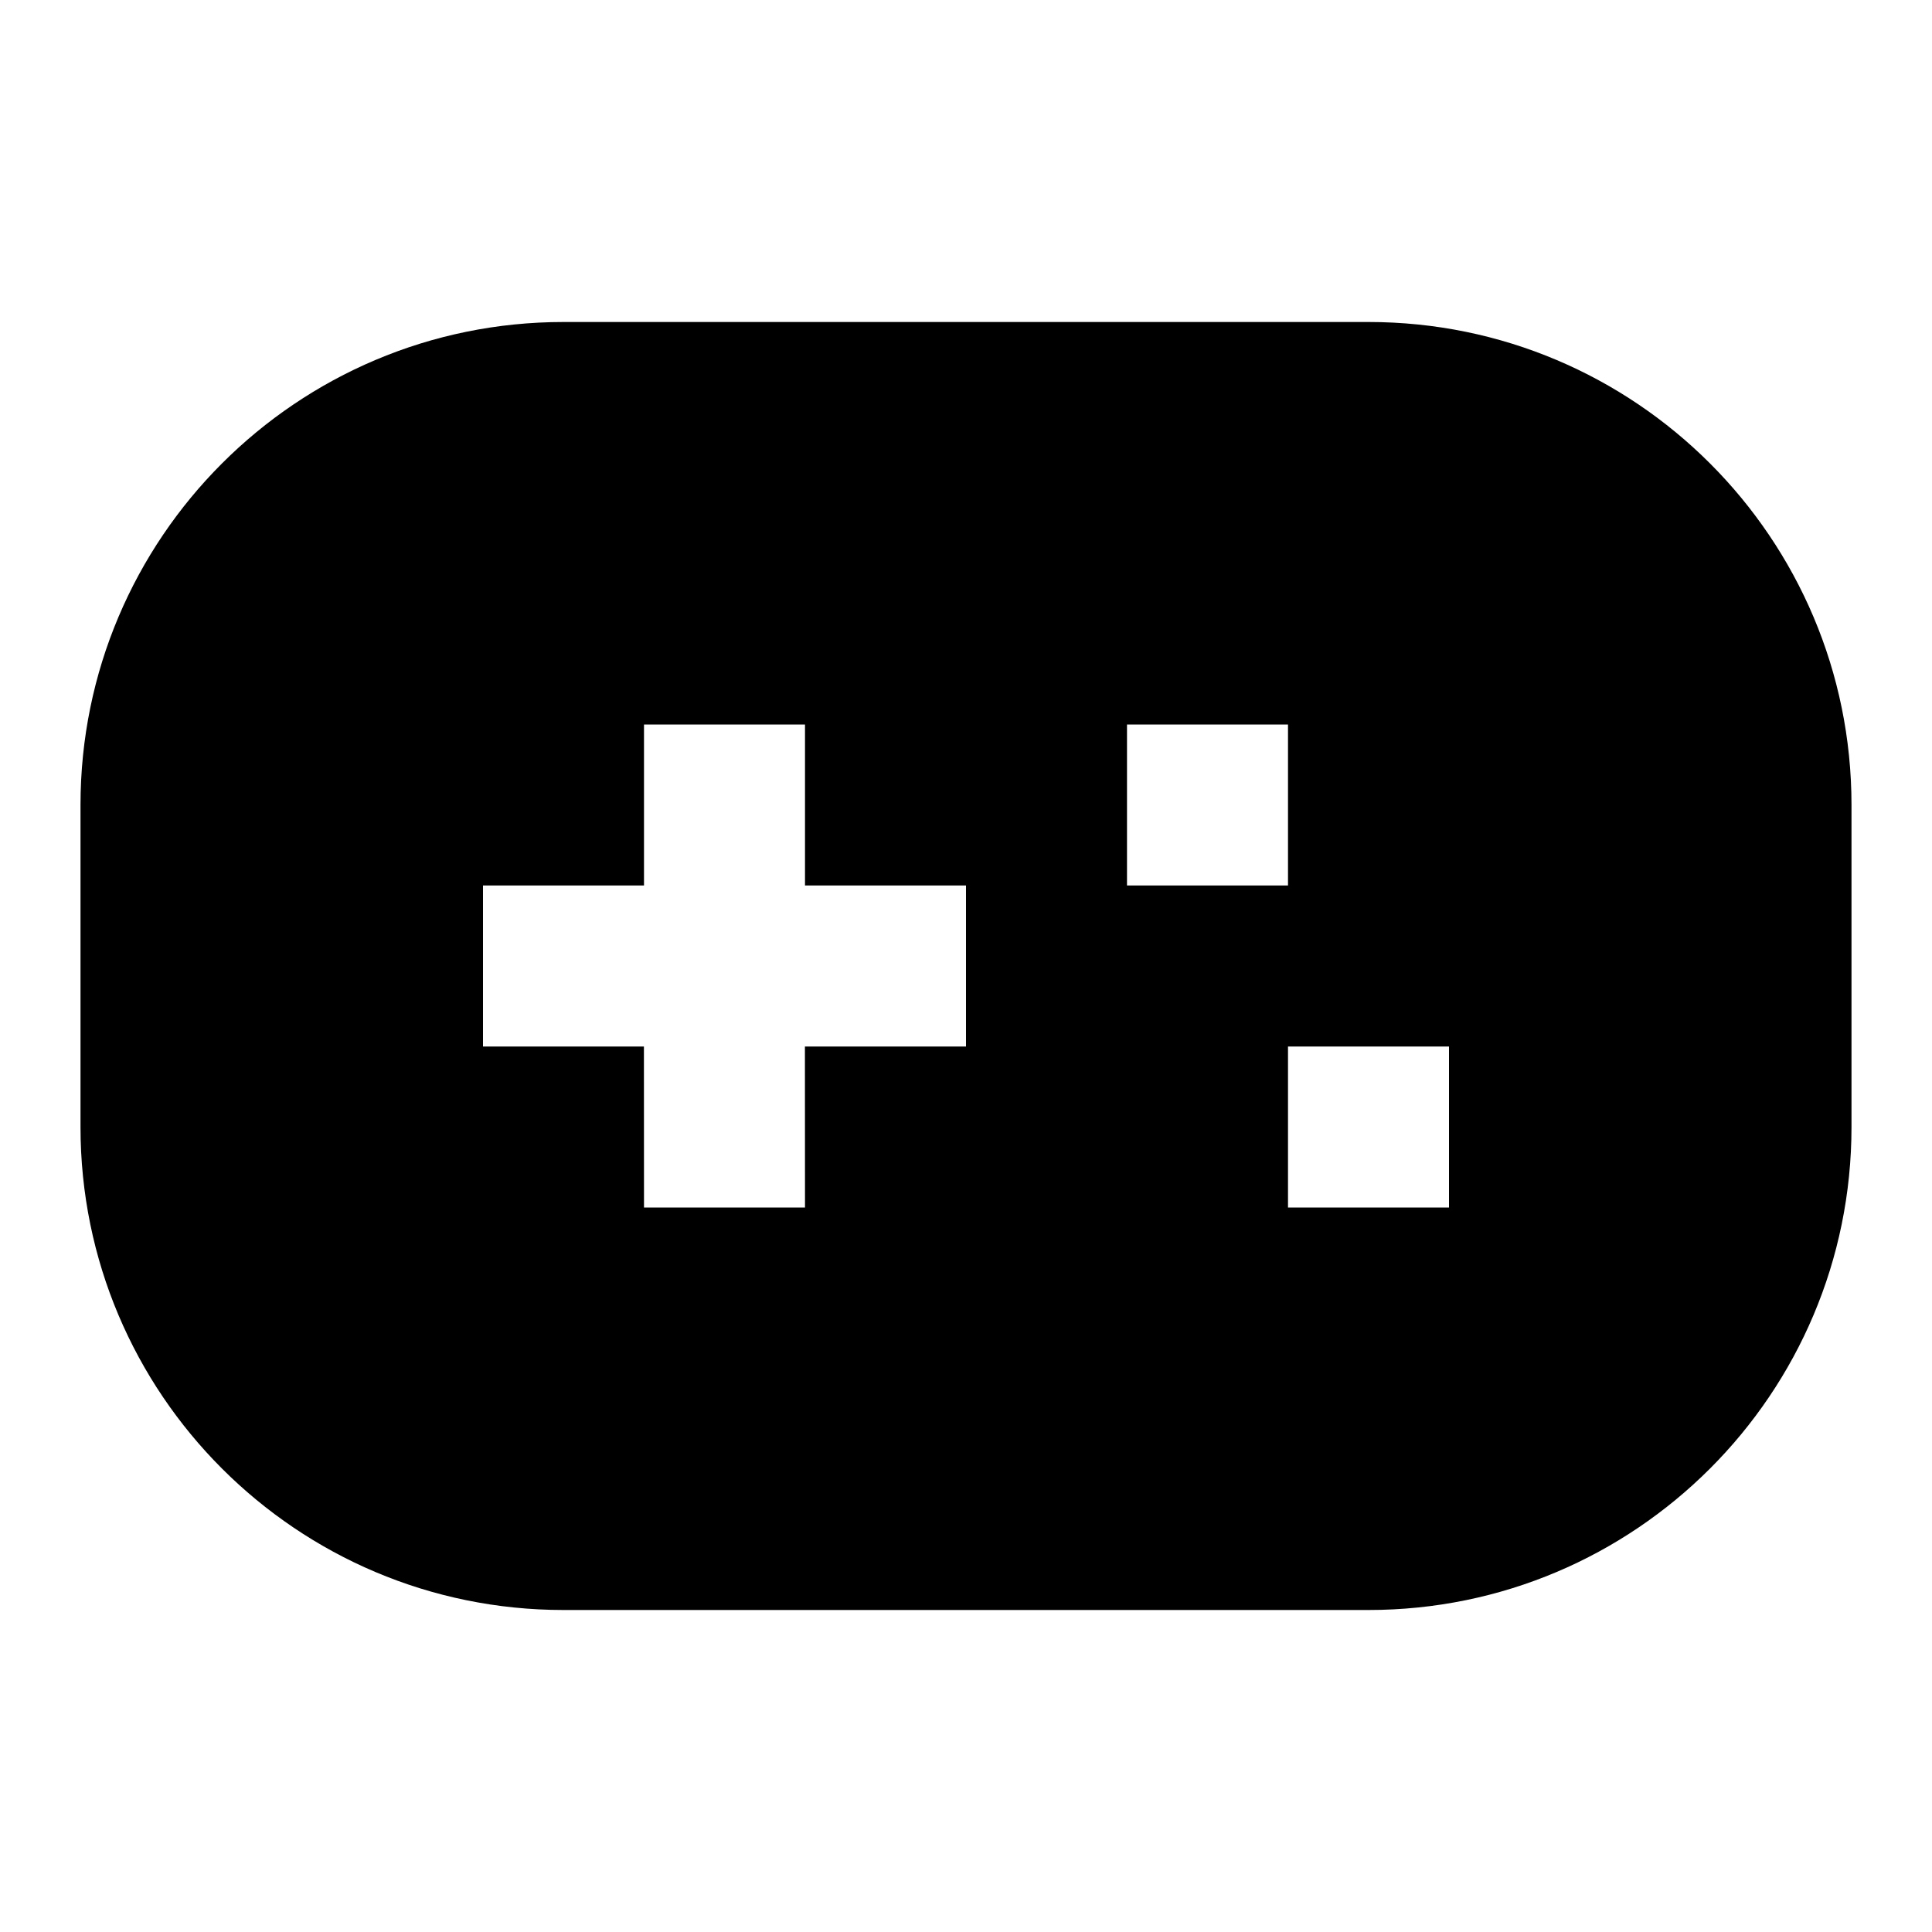
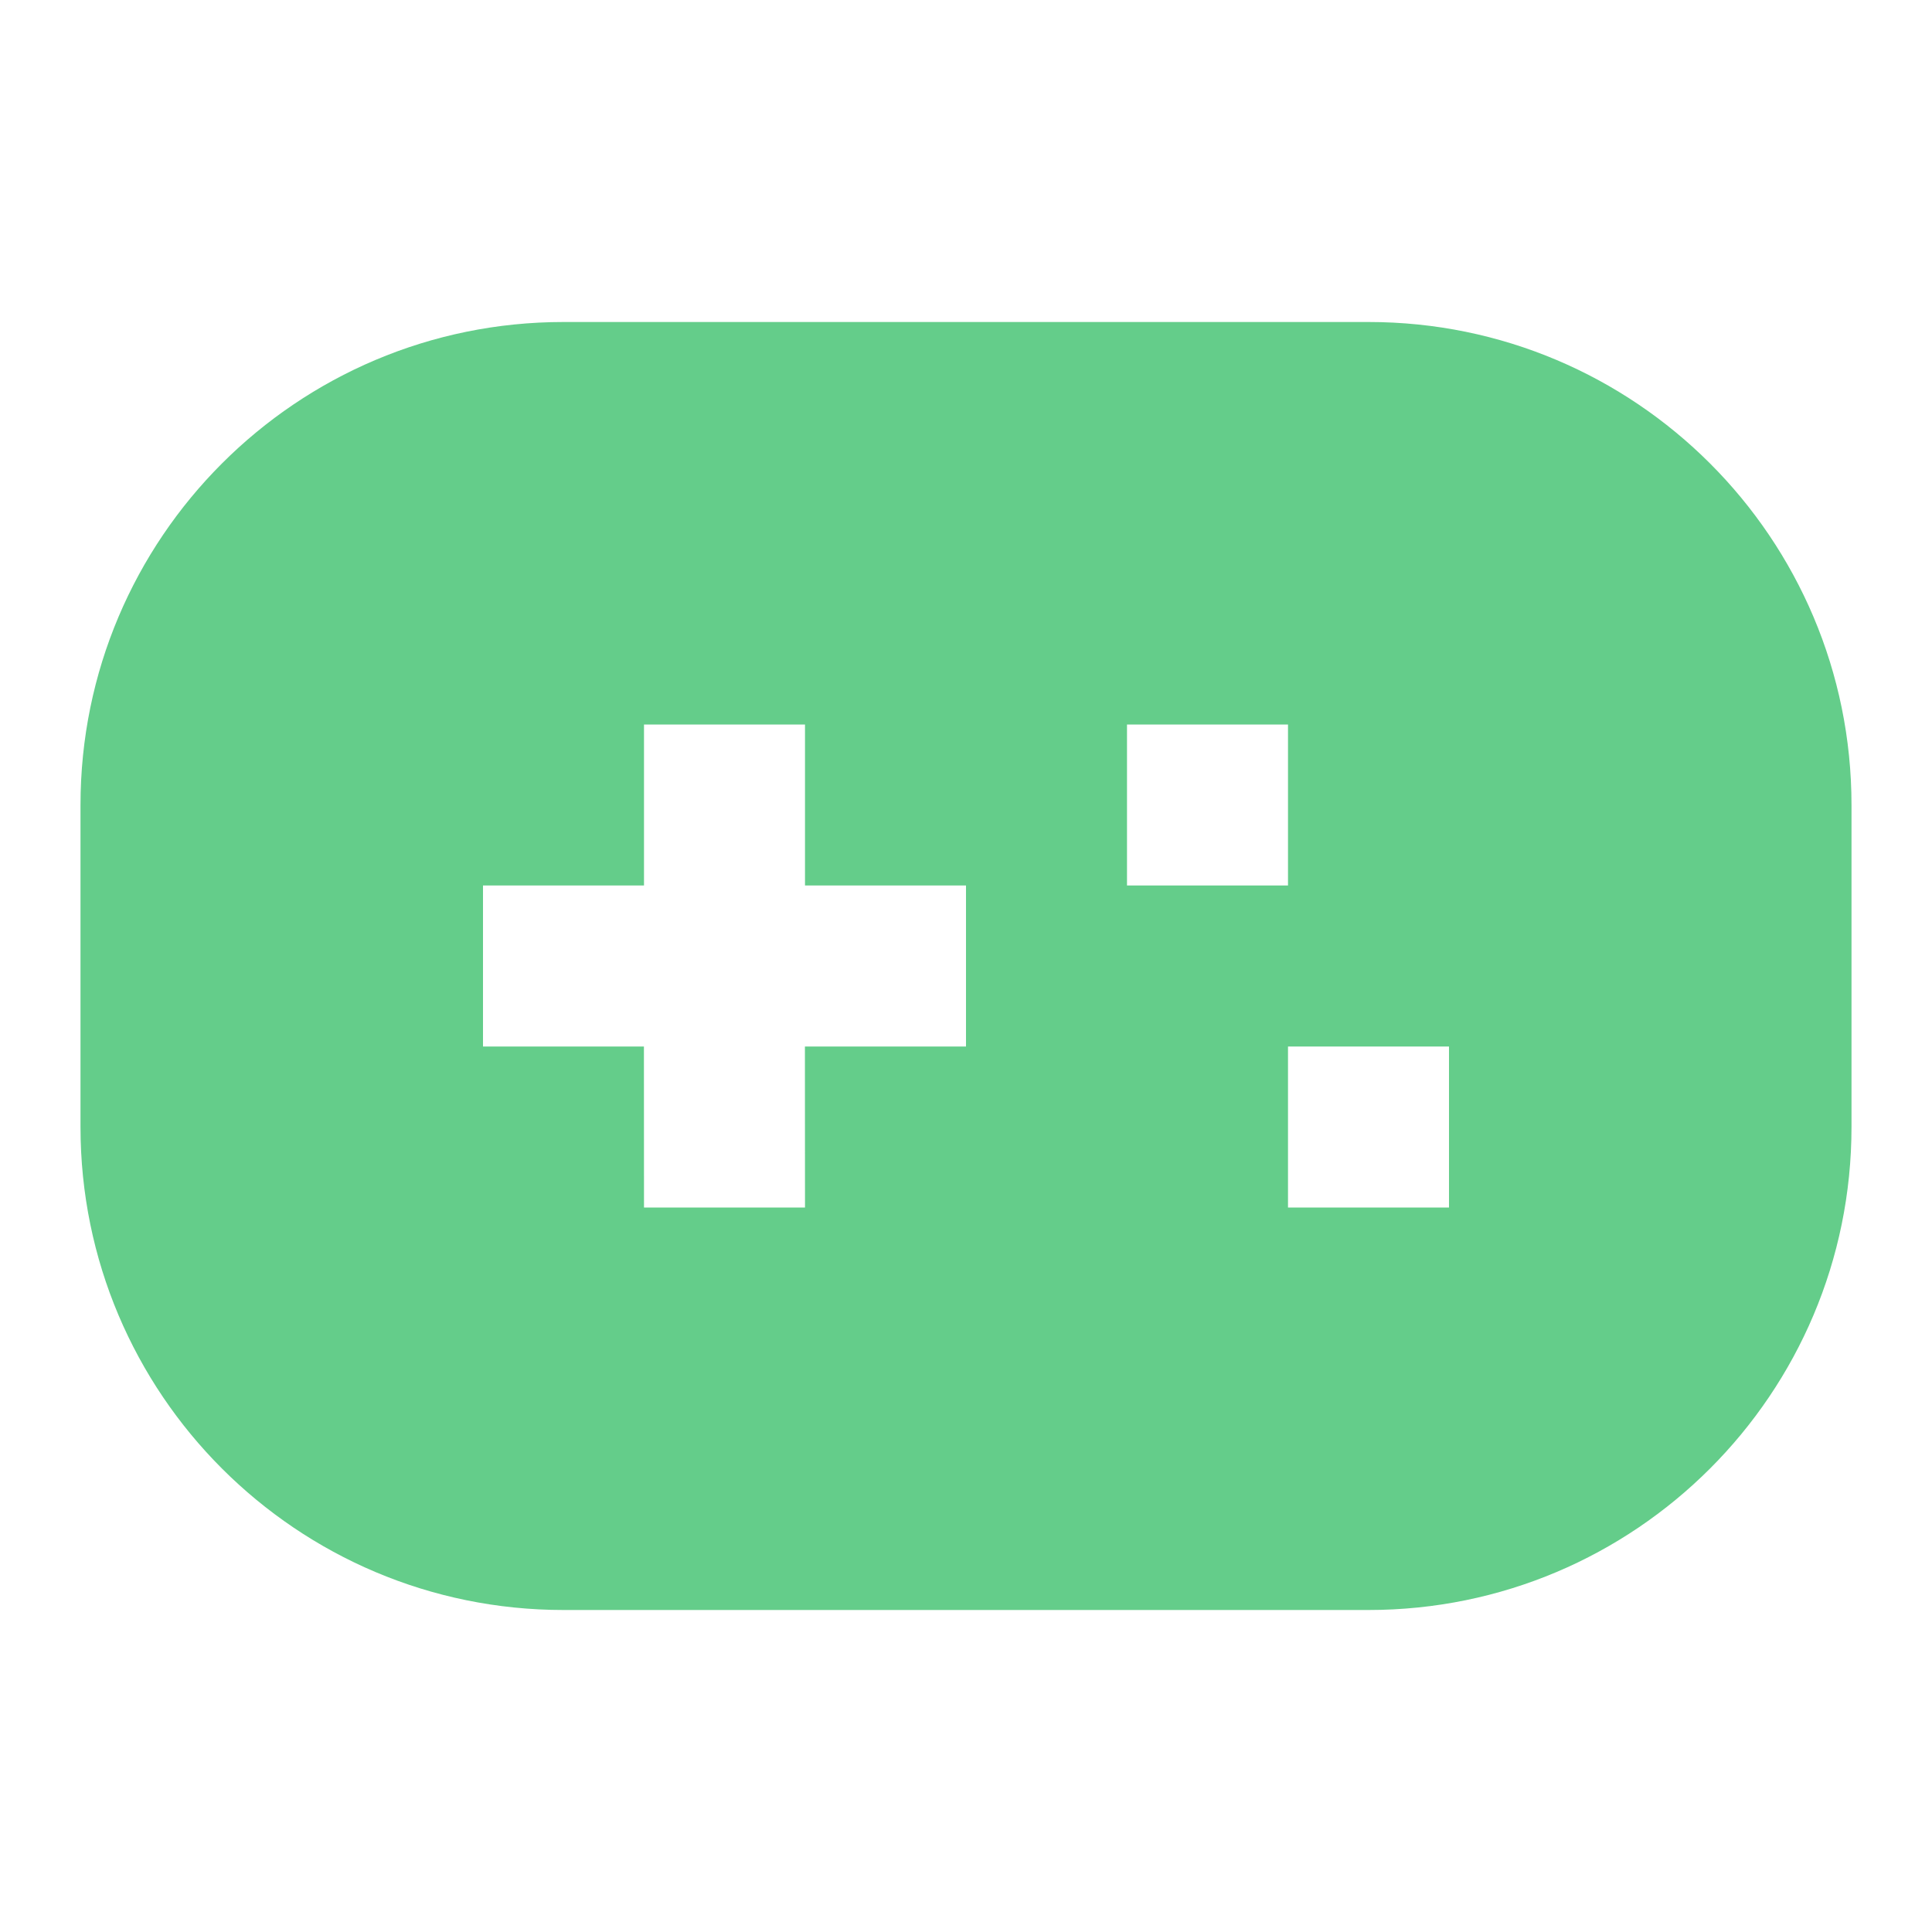
- <svg xmlns="http://www.w3.org/2000/svg" viewBox="0 0 24 24" fill="currentColor">
+ <svg xmlns="http://www.w3.org/2000/svg" viewBox="0 0 24 24" fill="rgba(100,205,138,1)">
  <path d="M17 4C20.314 4 23 6.686 23 10V14C23 17.314 20.314 20 17 20H7C3.686 20 1 17.314 1 14V10C1 6.686 3.686 4 7 4H17ZM10 9H8V11H6V13H7.999L8 15H10L9.999 13H12V11H10V9ZM18 13H16V15H18V13ZM16 9H14V11H16V9Z" />
</svg>
